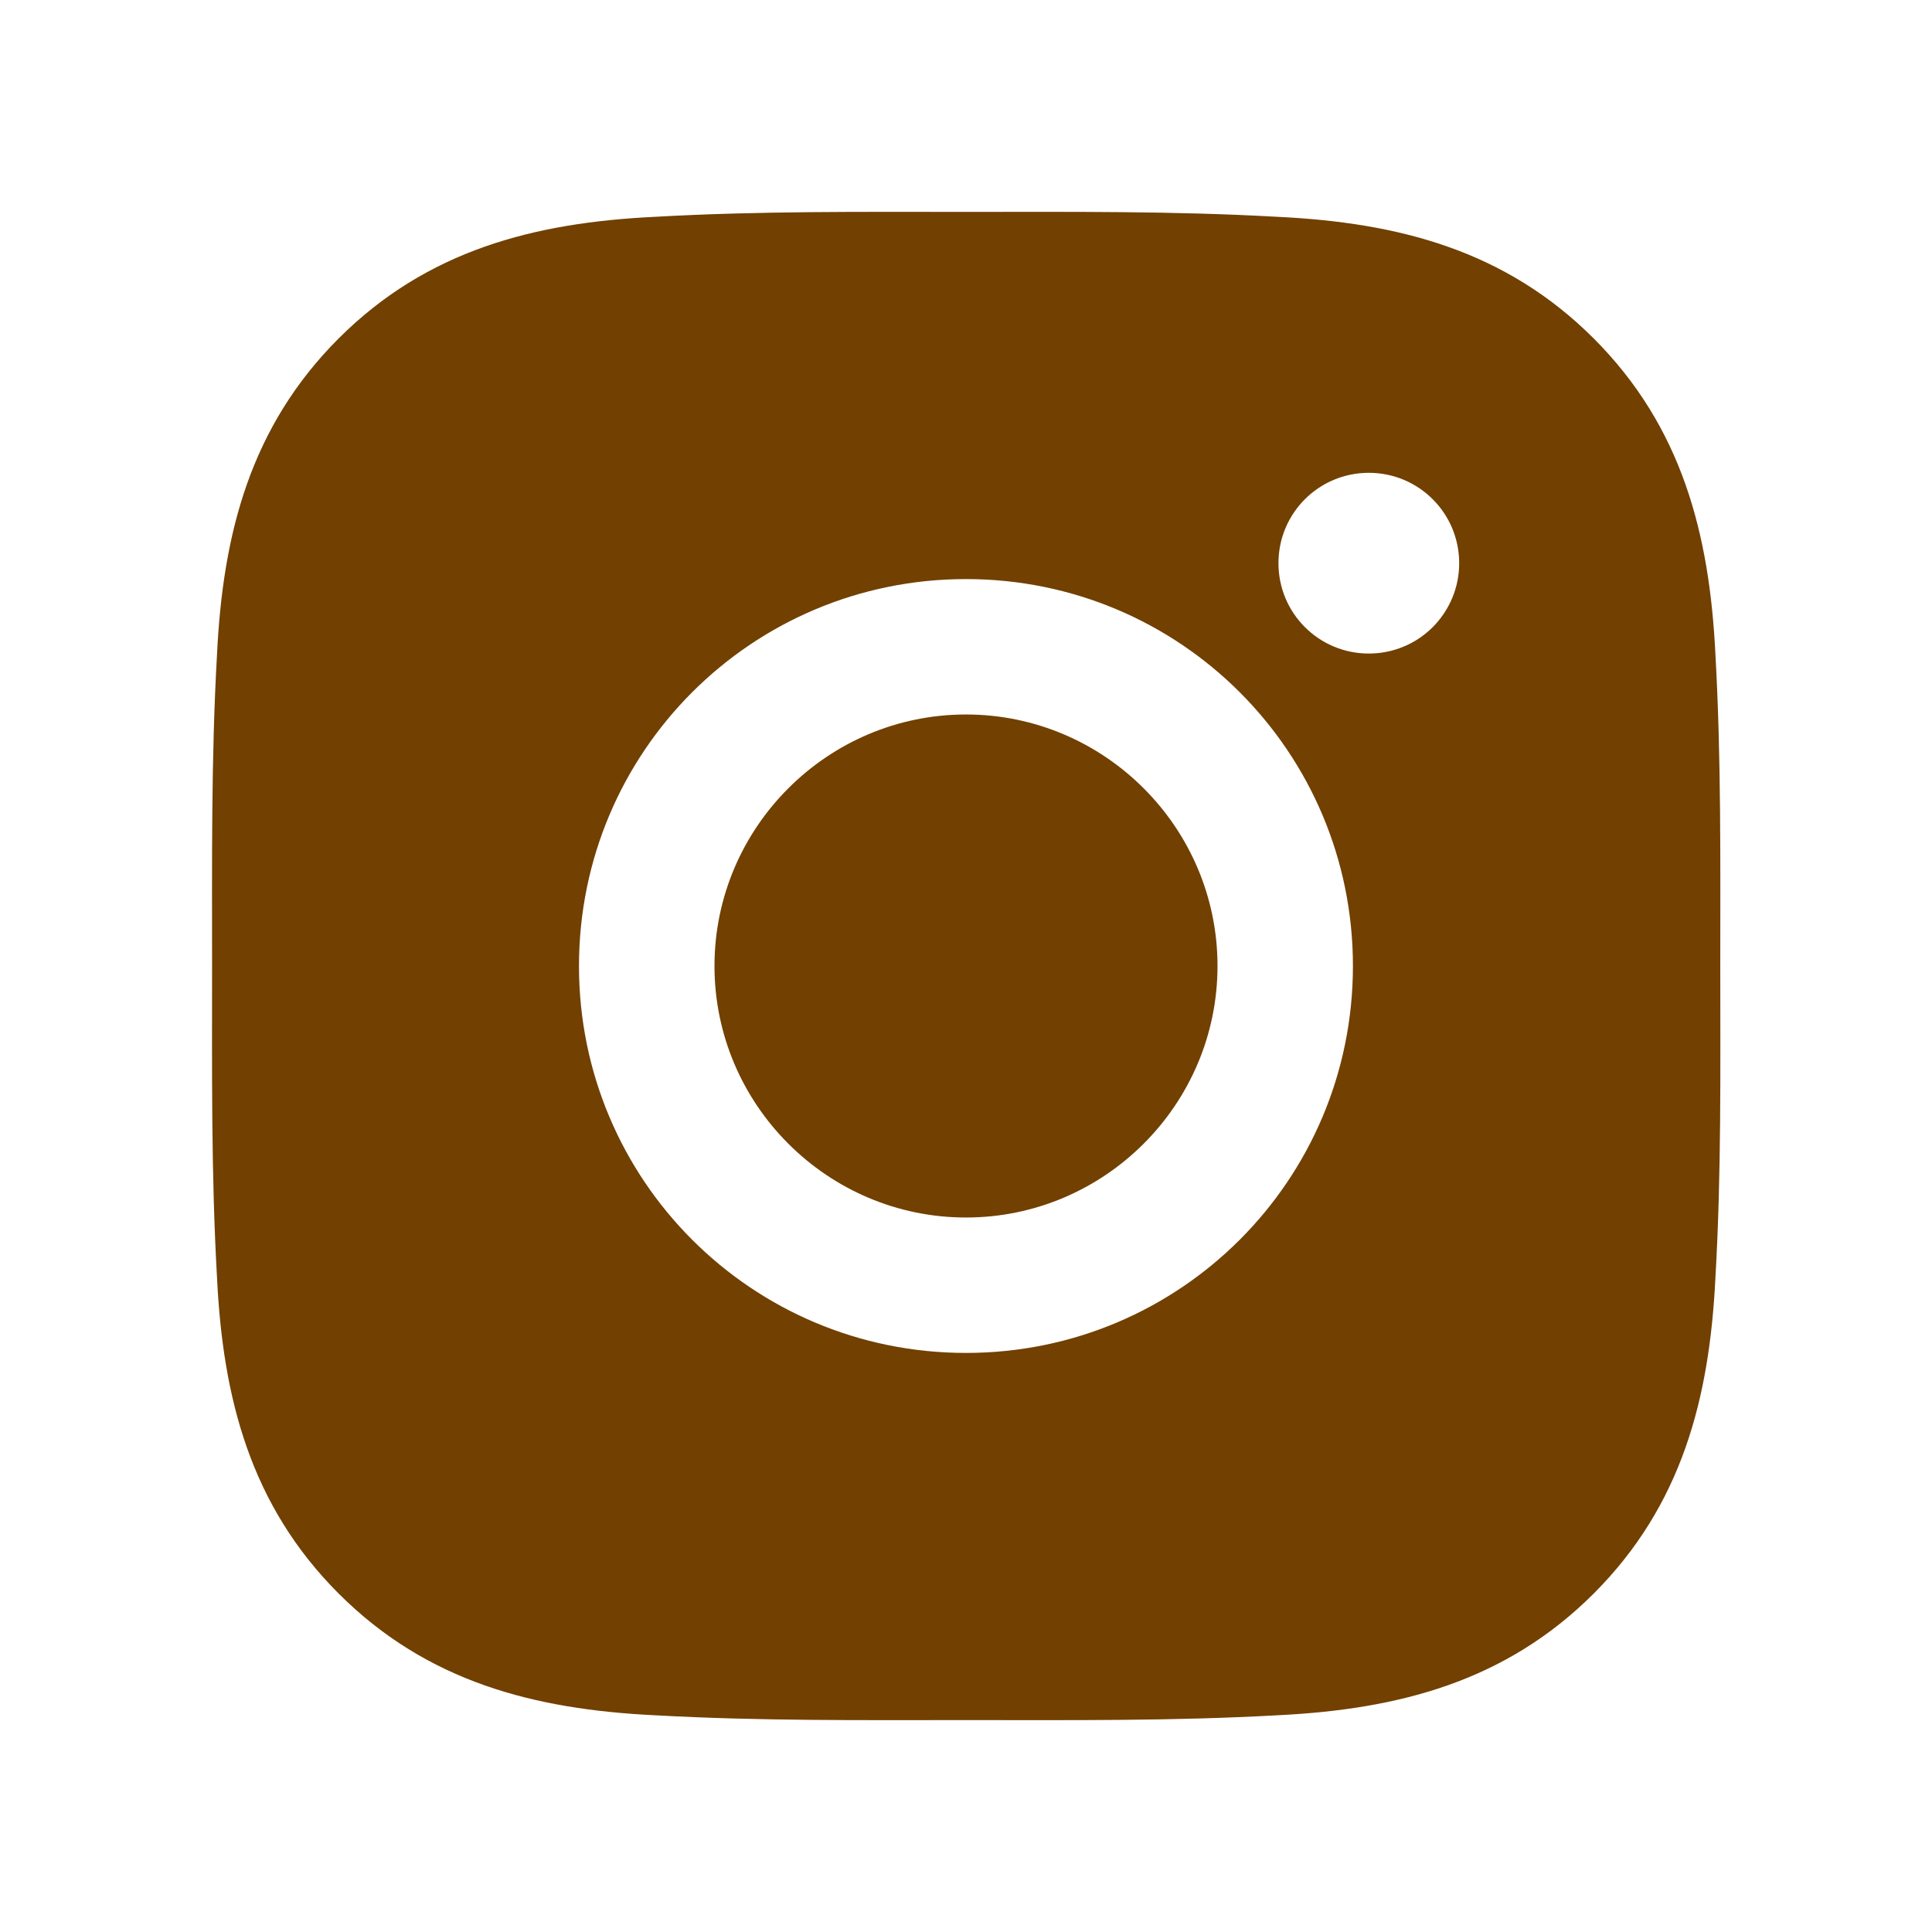
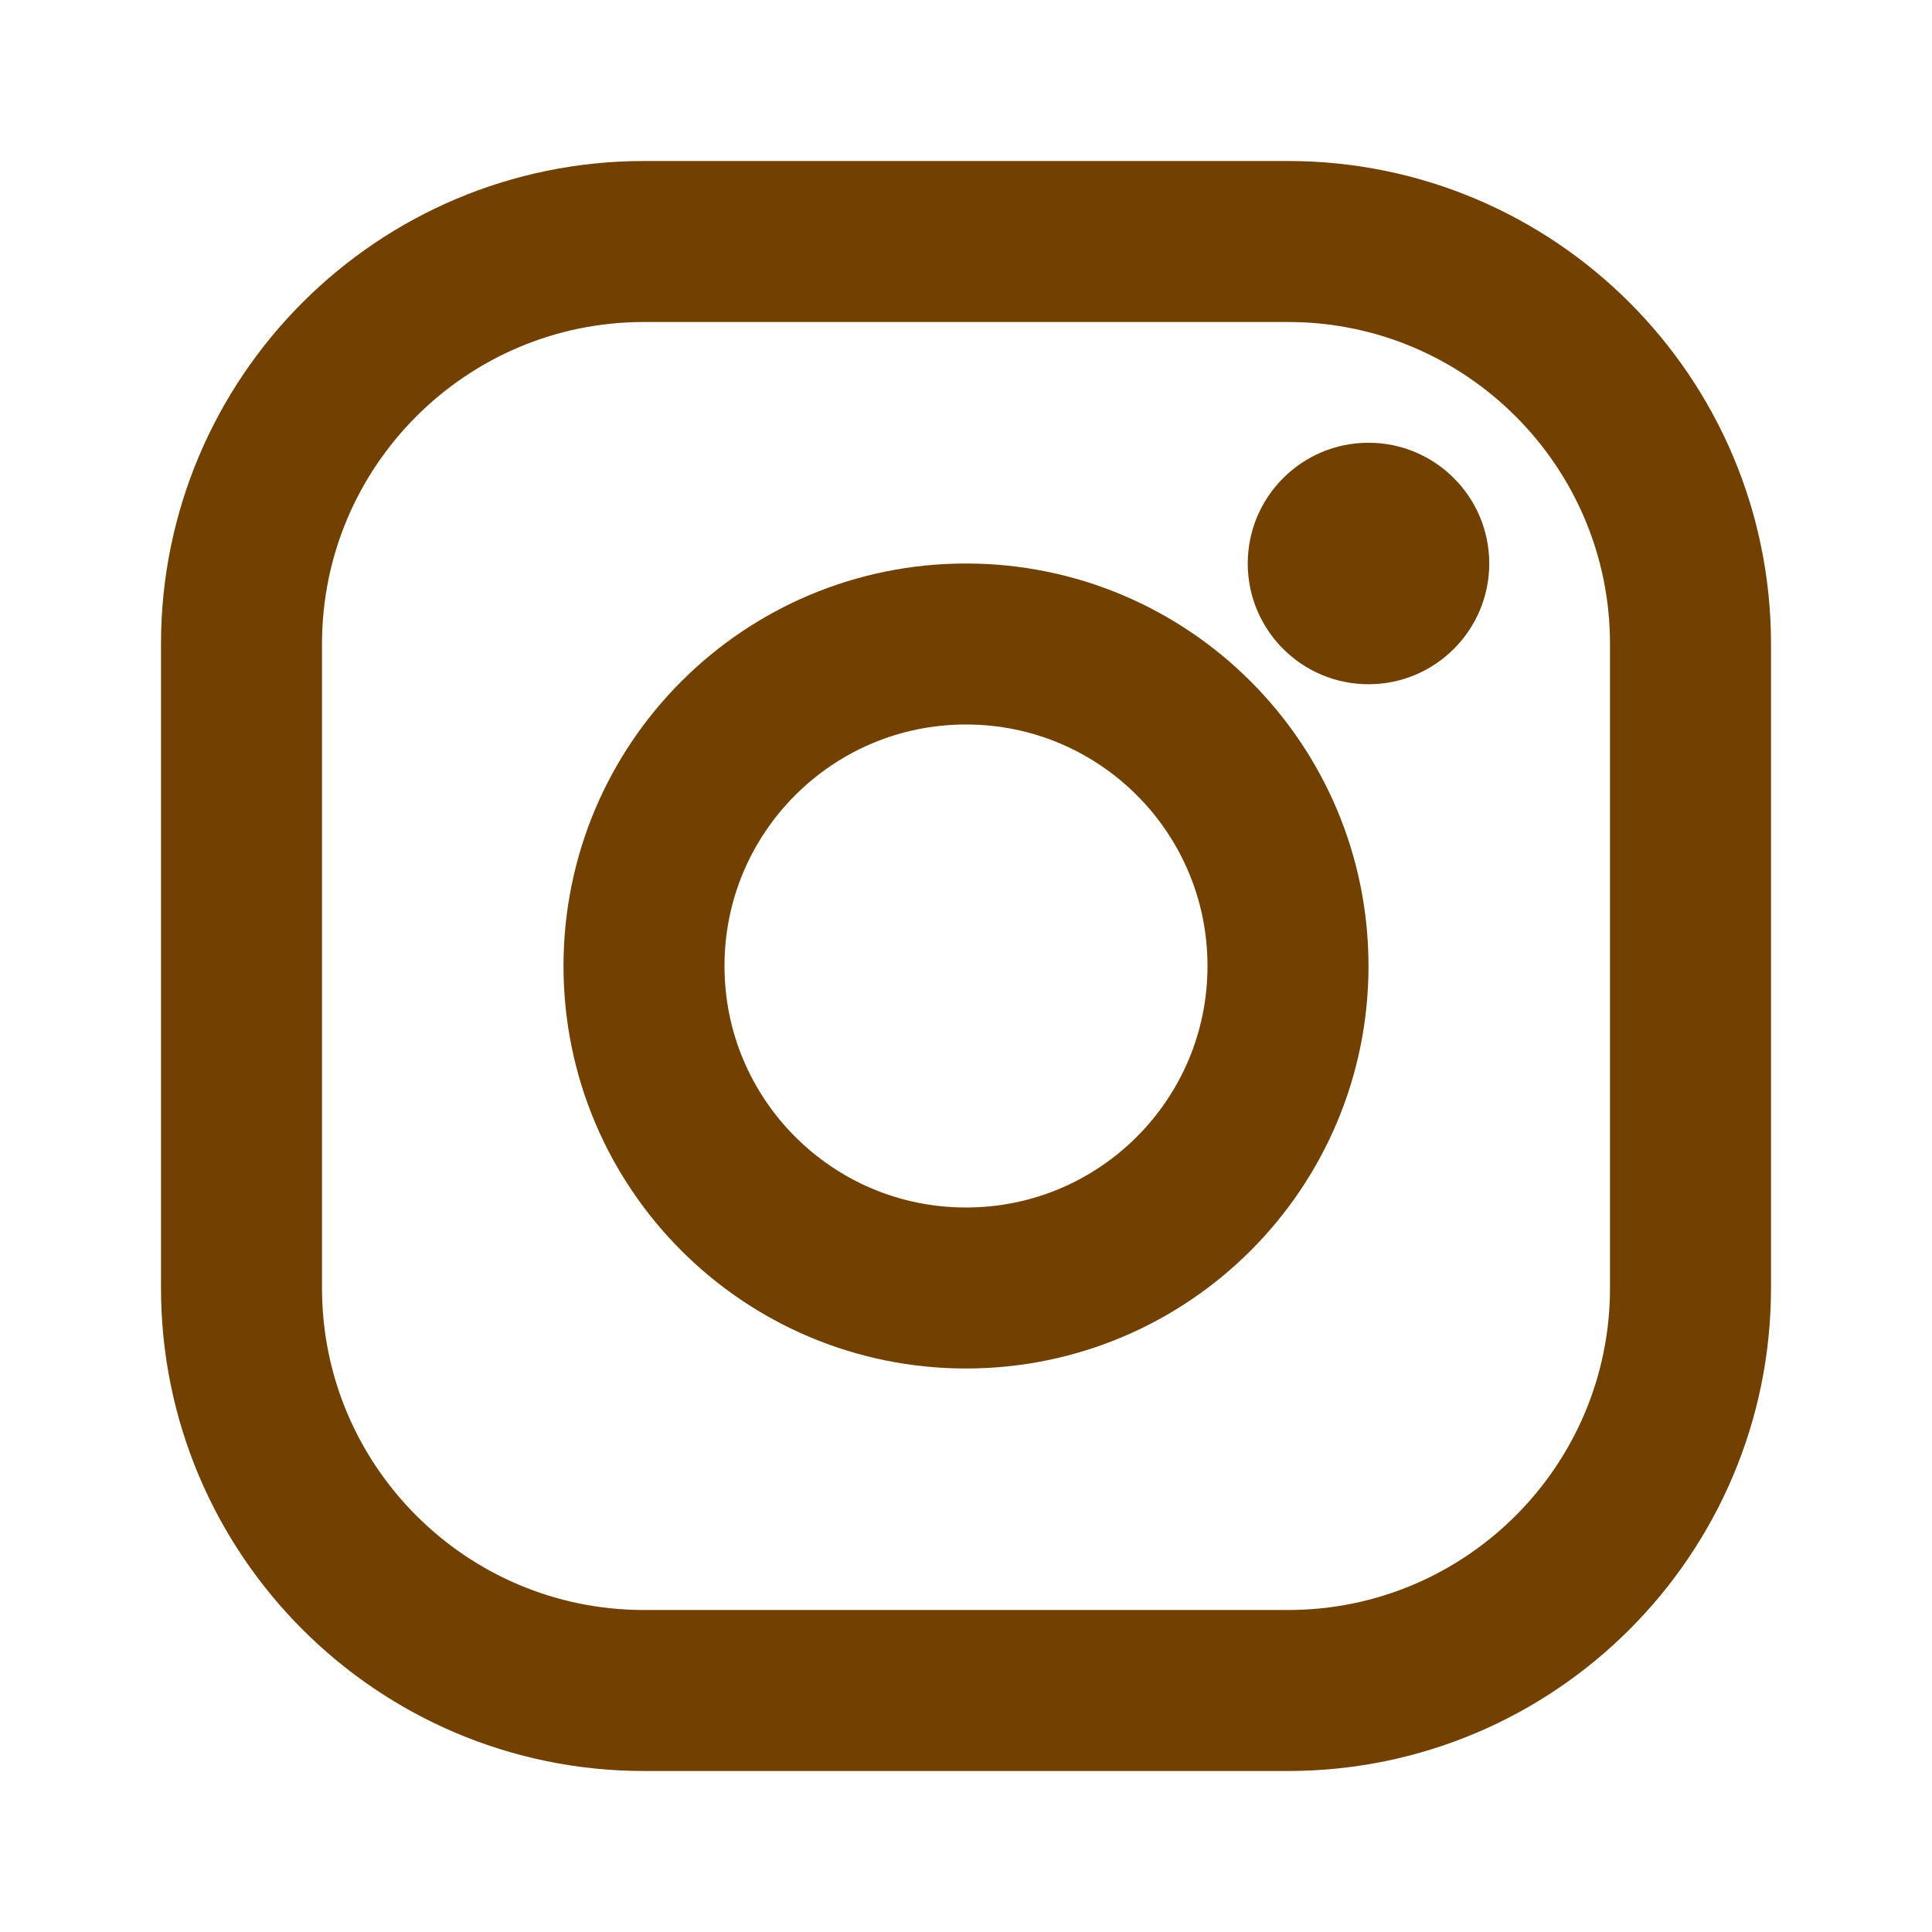
- <svg xmlns="http://www.w3.org/2000/svg" width="22" height="22" viewBox="0 0 22 22" fill="none">
-   <path d="M11 8.136C9.423 8.136 8.136 9.423 8.136 11C8.136 12.577 9.423 13.864 11 13.864C12.577 13.864 13.864 12.577 13.864 11C13.864 9.423 12.577 8.136 11 8.136ZM19.589 11C19.589 9.814 19.6 8.639 19.534 7.455C19.467 6.08 19.153 4.86 18.148 3.854C17.14 2.847 15.922 2.535 14.547 2.469C13.361 2.402 12.186 2.413 11.002 2.413C9.816 2.413 8.641 2.402 7.457 2.469C6.082 2.535 4.862 2.849 3.856 3.854C2.849 4.862 2.537 6.08 2.471 7.455C2.404 8.641 2.415 9.816 2.415 11C2.415 12.184 2.404 13.361 2.471 14.545C2.537 15.92 2.851 17.14 3.856 18.146C4.864 19.153 6.082 19.465 7.457 19.532C8.643 19.598 9.818 19.587 11.002 19.587C12.188 19.587 13.363 19.598 14.547 19.532C15.922 19.465 17.142 19.151 18.148 18.146C19.155 17.138 19.467 15.92 19.534 14.545C19.602 13.361 19.589 12.186 19.589 11V11ZM11 15.406C8.561 15.406 6.593 13.438 6.593 11C6.593 8.562 8.561 6.594 11 6.594C13.438 6.594 15.406 8.562 15.406 11C15.406 13.438 13.438 15.406 11 15.406ZM15.587 7.442C15.017 7.442 14.558 6.982 14.558 6.413C14.558 5.844 15.017 5.384 15.587 5.384C16.156 5.384 16.616 5.844 16.616 6.413C16.616 6.548 16.59 6.682 16.538 6.807C16.486 6.932 16.41 7.046 16.315 7.141C16.219 7.237 16.106 7.313 15.981 7.364C15.856 7.416 15.722 7.442 15.587 7.442V7.442Z" fill="#724000" />
+ <svg xmlns="http://www.w3.org/2000/svg" width="24" height="24" viewBox="0 0 24 24" fill="none">
+   <g id="line-md:instagram">
+     <path id="Vector" d="M17 8.5C17.828 8.5 18.5 7.828 18.5 7C18.5 6.172 17.828 5.5 17 5.5C16.172 5.5 15.5 6.172 15.5 7C15.5 7.828 16.172 8.5 17 8.5Z" fill="#724000" />
+     <g id="Group">
+       <path id="Vector_2" d="M16 3C18.76 3 21 5.24 21 8V16C21 18.76 18.76 21 16 21H8C5.24 21 3 18.76 3 16V8C3 5.24 5.24 3 8 3H12H16Z" stroke="#724000" stroke-width="2" stroke-linecap="round" stroke-linejoin="round" />
+       <path id="Vector_3" d="M12 8C14.21 8 16 9.79 16 12C16 14.21 14.21 16 12 16C9.79 16 8 14.21 8 12C8 9.79 9.79 8 12 8Z" stroke="#724000" stroke-width="2" stroke-linecap="round" stroke-linejoin="round" />
+     </g>
+   </g>
</svg>
